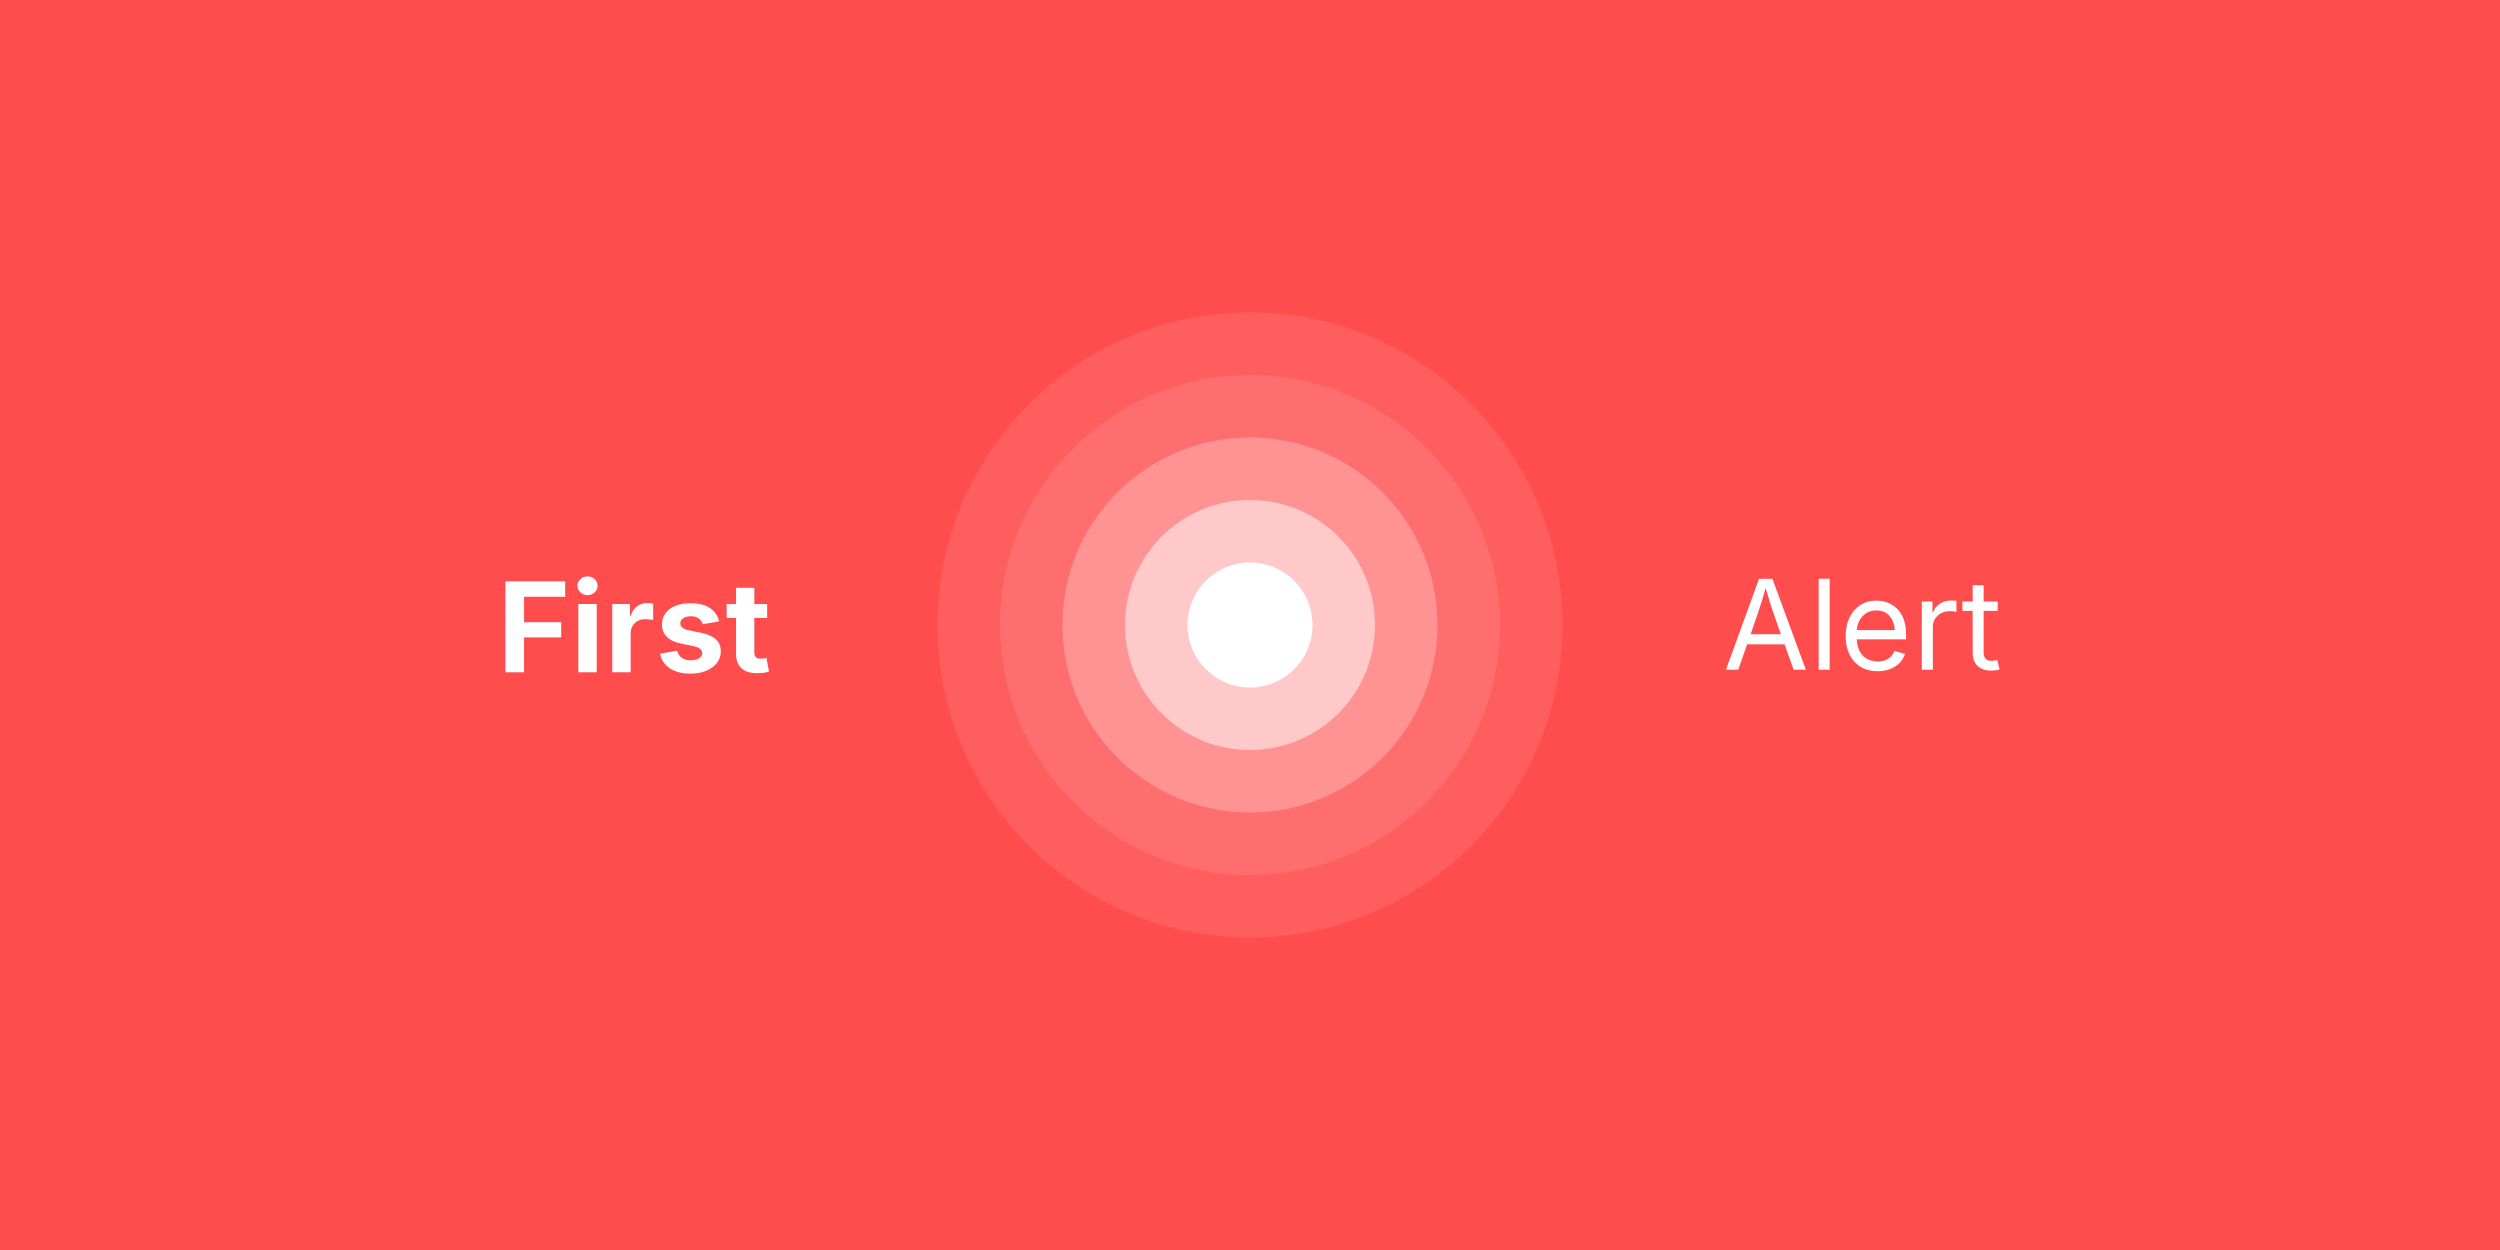
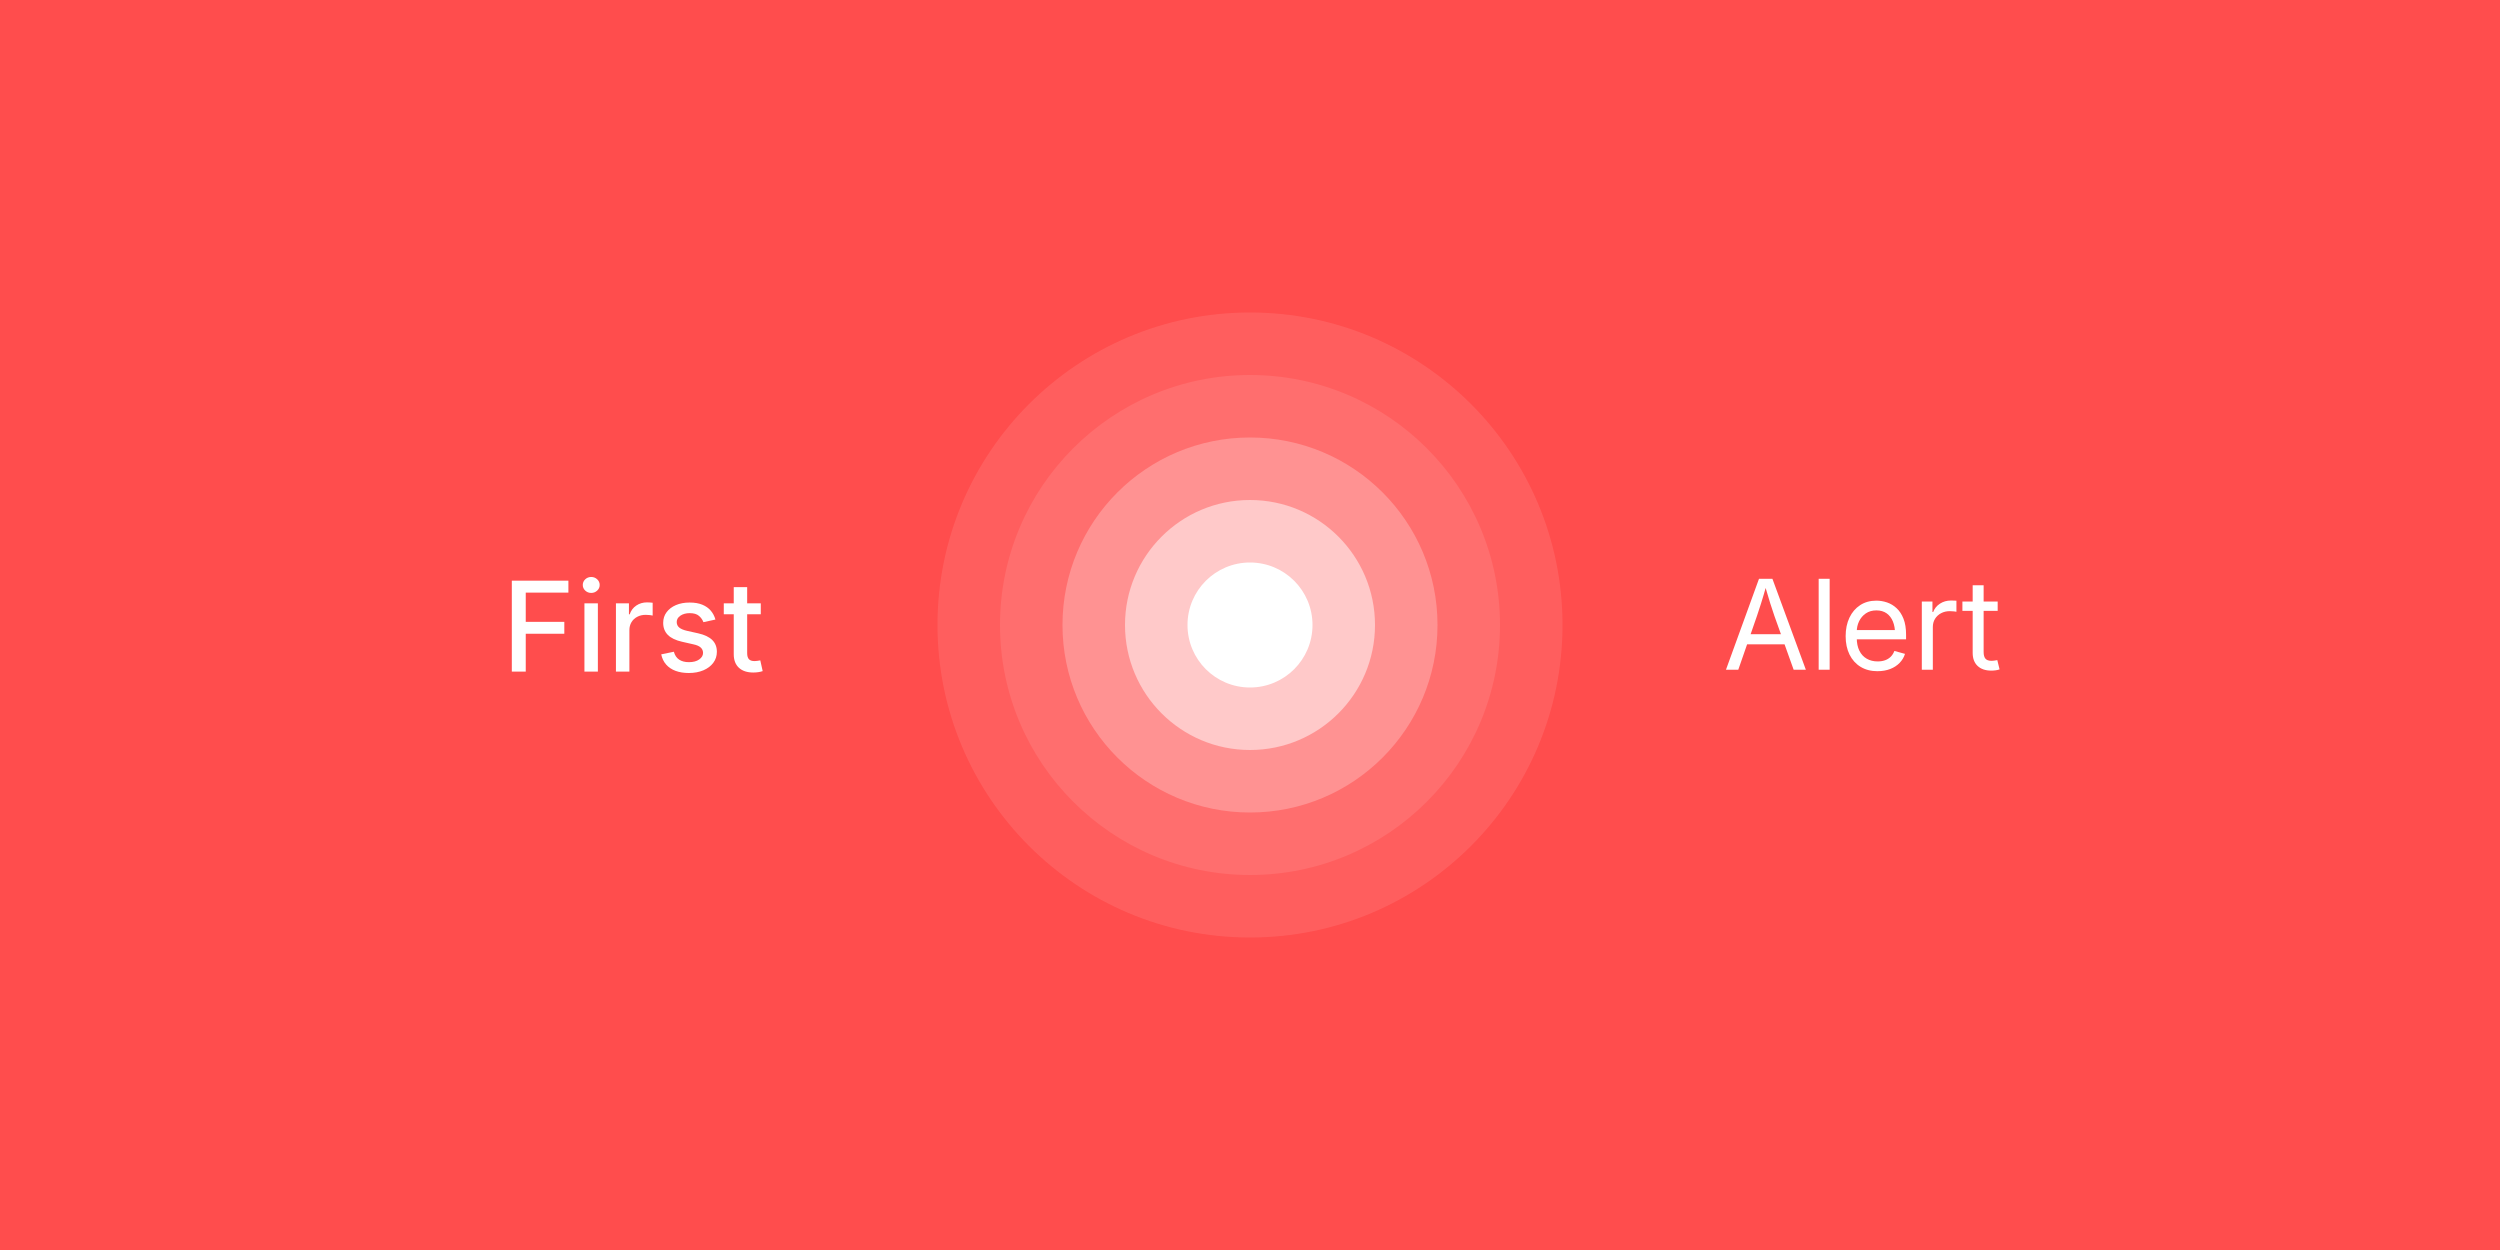
<svg xmlns="http://www.w3.org/2000/svg" id="_レイヤー_1" data-name="レイヤー 1" viewBox="0 0 1280 640">
  <defs>
    <style>
      .cls-1 {
        opacity: .25;
      }

      .cls-1, .cls-2, .cls-3, .cls-4 {
        fill: #fff;
      }

      .cls-2 {
        opacity: .1;
      }

      .cls-3 {
        opacity: .5;
      }

      .cls-5 {
        fill: #ff4d4d;
      }
    </style>
  </defs>
  <rect class="cls-5" width="1280" height="640" />
  <g>
    <circle class="cls-2" cx="640" cy="320" r="160" />
    <circle class="cls-2" cx="640" cy="320" r="128" />
    <circle class="cls-1" cx="640" cy="320" r="96" />
    <circle class="cls-3" cx="640" cy="320" r="64" />
    <circle class="cls-4" cx="640" cy="320" r="32" />
  </g>
  <g>
-     <path class="cls-4" d="M258.78,344.2v-46.56h30.59v7.91h-21.06v13.03h19.03v7.75h-19.03v17.88h-9.53Z" />
-     <path class="cls-4" d="M300.81,304.73c-1.4,0-2.6-.48-3.62-1.44-1.02-.96-1.53-2.09-1.53-3.41s.5-2.46,1.52-3.39c1.01-.93,2.22-1.39,3.64-1.39s2.6.46,3.61,1.39c1.01.93,1.52,2.07,1.52,3.42s-.51,2.44-1.52,3.39c-1.01.95-2.21,1.42-3.61,1.42ZM296.09,344.2v-34.94h9.41v34.94h-9.41Z" />
-     <path class="cls-4" d="M313.47,344.2v-34.94h9.09v6.09h.38c.62-2.19,1.7-3.83,3.22-4.92,1.52-1.09,3.26-1.64,5.22-1.64.46,0,.97.02,1.55.06.57.04,1.07.12,1.48.25v8.38c-.42-.15-1.03-.26-1.83-.34-.8-.08-1.55-.12-2.23-.12-1.44,0-2.72.31-3.86.92-1.14.62-2.02,1.47-2.66,2.56-.64,1.09-.95,2.36-.95,3.8v19.91h-9.41Z" />
-     <path class="cls-4" d="M353.41,344.89c-2.79,0-5.27-.4-7.44-1.2-2.17-.8-3.94-1.96-5.31-3.48-1.38-1.52-2.27-3.36-2.69-5.53l8.75-1.5c.44,1.62,1.23,2.84,2.39,3.66s2.69,1.22,4.61,1.22c1.79,0,3.21-.34,4.25-1.03,1.04-.69,1.56-1.54,1.56-2.56,0-.96-.37-1.72-1.11-2.3-.74-.57-1.88-1.02-3.42-1.33l-6.03-1.28c-3.38-.67-5.89-1.83-7.55-3.48s-2.48-3.8-2.48-6.42c0-2.23.61-4.15,1.83-5.77,1.22-1.61,2.93-2.86,5.12-3.73,2.2-.88,4.75-1.31,7.67-1.31s5.17.38,7.19,1.12c2.02.75,3.66,1.83,4.91,3.23s2.08,3.06,2.5,4.95l-8.31,1.44c-.35-1.17-1.04-2.13-2.05-2.91-1.01-.77-2.36-1.16-4.05-1.16-1.56,0-2.86.33-3.89.98s-1.55,1.53-1.55,2.61c0,.88.33,1.62.98,2.22.66.6,1.82,1.07,3.48,1.41l6.25,1.25c3.4.71,5.92,1.84,7.56,3.39,1.65,1.55,2.47,3.57,2.47,6.05,0,2.29-.67,4.3-2.02,6.02s-3.19,3.06-5.53,4.02-5.05,1.44-8.11,1.44Z" />
-     <path class="cls-4" d="M392.78,309.27v7.12h-20.72v-7.12h20.72ZM376.87,300.95h9.34v33c0,1.12.25,1.95.75,2.48s1.31.8,2.44.8c.35,0,.86-.04,1.52-.12.66-.08,1.15-.17,1.48-.25l1.34,7c-1.06.31-2.1.53-3.12.64-1.02.11-2,.17-2.94.17-3.52,0-6.2-.84-8.05-2.53s-2.77-4.13-2.77-7.34v-33.84Z" />
+     <path class="cls-4" d="M262.05,343.86v-46.56h28.97v6.12h-21.84v14.97h19.75v6.09h-19.75v19.38h-7.12Z" />
+     <path class="cls-4" d="M302.7,303.58c-1.19,0-2.2-.4-3.05-1.19-.84-.79-1.27-1.75-1.27-2.88s.42-2.11,1.27-2.91c.84-.79,1.86-1.19,3.05-1.19s2.21.4,3.06,1.19c.85.79,1.28,1.76,1.28,2.91s-.43,2.08-1.28,2.88c-.85.79-1.88,1.19-3.06,1.19ZM299.23,343.86v-34.94h6.88v34.94h-6.88Z" />
+     <path class="cls-4" d="M315.36,343.86v-34.94h6.66v5.62h.38c.65-1.92,1.77-3.42,3.38-4.5,1.6-1.08,3.43-1.62,5.47-1.62.44,0,.94.02,1.5.05s1.03.08,1.41.14v6.56c-.25-.08-.73-.17-1.44-.25-.71-.08-1.43-.12-2.16-.12-1.58,0-3.01.33-4.28,1-1.27.67-2.26,1.59-2.97,2.77-.71,1.18-1.06,2.54-1.06,4.08v21.22h-6.88Z" />
+     <path class="cls-4" d="M352.64,344.58c-2.52,0-4.77-.37-6.73-1.09s-3.58-1.81-4.84-3.23c-1.26-1.43-2.1-3.17-2.52-5.23l6.47-1.34c.48,1.81,1.38,3.16,2.69,4.03s2.98,1.31,5,1.31c2.21,0,3.97-.46,5.28-1.39,1.31-.93,1.97-2.04,1.97-3.33,0-1.12-.4-2.05-1.2-2.78-.8-.73-2.04-1.27-3.7-1.62l-5.88-1.34c-3.25-.73-5.67-1.9-7.25-3.5-1.58-1.6-2.38-3.66-2.38-6.16,0-2.08.58-3.91,1.75-5.47,1.17-1.56,2.76-2.78,4.78-3.64,2.02-.86,4.35-1.3,7-1.3s4.68.37,6.47,1.09c1.79.73,3.24,1.75,4.36,3.06,1.11,1.31,1.91,2.83,2.39,4.56l-6.16,1.34c-.44-1.23-1.2-2.31-2.28-3.23-1.08-.93-2.66-1.39-4.72-1.39-1.9,0-3.48.43-4.75,1.28-1.27.85-1.91,1.94-1.91,3.25,0,1.17.42,2.11,1.27,2.83s2.22,1.3,4.14,1.73l5.62,1.25c3.23.73,5.62,1.88,7.19,3.44s2.34,3.56,2.34,6c0,2.12-.61,4.01-1.83,5.64-1.22,1.64-2.91,2.92-5.06,3.84s-4.66,1.39-7.52,1.39Z" />
+     <path class="cls-4" d="M389.52,308.92v5.59h-18.94v-5.59h18.94ZM375.67,300.61h6.88v33.81c0,1.4.3,2.42.89,3.08s1.57.98,2.92.98c.35,0,.82-.04,1.41-.12.58-.08,1.08-.17,1.5-.25l1.22,5.5c-.73.25-1.51.43-2.34.55-.83.11-1.66.17-2.47.17-3.17,0-5.62-.82-7.38-2.45-1.75-1.63-2.62-3.93-2.62-6.89v-34.38Z" />
  </g>
  <g>
    <path class="cls-4" d="M883.69,342.91l16.91-46.56h6.88l17.12,46.56h-6.25l-9.88-27.62c-.6-1.71-1.31-3.84-2.11-6.39-.8-2.55-1.78-5.81-2.92-9.77h1.12c-1.12,4-2.1,7.3-2.92,9.89-.82,2.59-1.51,4.68-2.05,6.27l-9.59,27.62h-6.31ZM892.19,329.91v-5.19h23.91v5.19h-23.91Z" />
    <path class="cls-4" d="M936.78,296.34v46.56h-5.62v-46.56h5.62Z" />
    <path class="cls-4" d="M961.34,343.66c-3.38,0-6.29-.75-8.73-2.25-2.45-1.5-4.33-3.59-5.66-6.28-1.32-2.69-1.98-5.82-1.98-9.41s.65-6.74,1.94-9.47c1.29-2.73,3.12-4.86,5.48-6.41,2.36-1.54,5.13-2.31,8.3-2.31,1.85,0,3.68.31,5.48.92,1.8.61,3.44,1.6,4.91,2.97,1.47,1.36,2.64,3.16,3.52,5.39.88,2.23,1.31,4.96,1.31,8.19v2.34h-27.12v-4.75h24.09l-2.62,1.75c0-2.29-.36-4.33-1.08-6.11s-1.79-3.18-3.2-4.19c-1.42-1.01-3.18-1.52-5.28-1.52s-3.91.52-5.41,1.55-2.65,2.38-3.44,4.03c-.79,1.66-1.19,3.43-1.19,5.33v3.16c0,2.58.45,4.78,1.34,6.58.9,1.8,2.15,3.17,3.77,4.09,1.61.93,3.48,1.39,5.61,1.39,1.38,0,2.62-.2,3.75-.59,1.12-.4,2.09-.99,2.91-1.8.81-.8,1.44-1.8,1.88-2.98l5.44,1.5c-.54,1.75-1.46,3.29-2.75,4.62-1.29,1.33-2.89,2.38-4.8,3.12s-4.06,1.12-6.45,1.12Z" />
    <path class="cls-4" d="M983.97,342.91v-34.94h5.44v5.38h.38c.65-1.77,1.8-3.19,3.45-4.27,1.66-1.07,3.53-1.61,5.61-1.61.42,0,.91.01,1.48.03.57.02,1.03.04,1.36.06v5.66c-.17-.04-.58-.1-1.25-.19-.67-.08-1.38-.12-2.12-.12-1.67,0-3.16.35-4.48,1.05-1.32.7-2.36,1.66-3.11,2.88s-1.12,2.62-1.12,4.2v21.88h-5.62Z" />
    <path class="cls-4" d="M1022.81,307.97v4.81h-18.06v-4.81h18.06ZM1010,299.66h5.62v34.19c0,1.56.32,2.7.95,3.42.63.72,1.69,1.08,3.17,1.08.35,0,.81-.04,1.36-.12.55-.08,1.06-.17,1.52-.25l1.16,4.75c-.58.21-1.25.36-1.98.47-.74.1-1.47.16-2.2.16-3.02,0-5.38-.8-7.06-2.39s-2.53-3.82-2.53-6.67v-34.62Z" />
  </g>
</svg>
